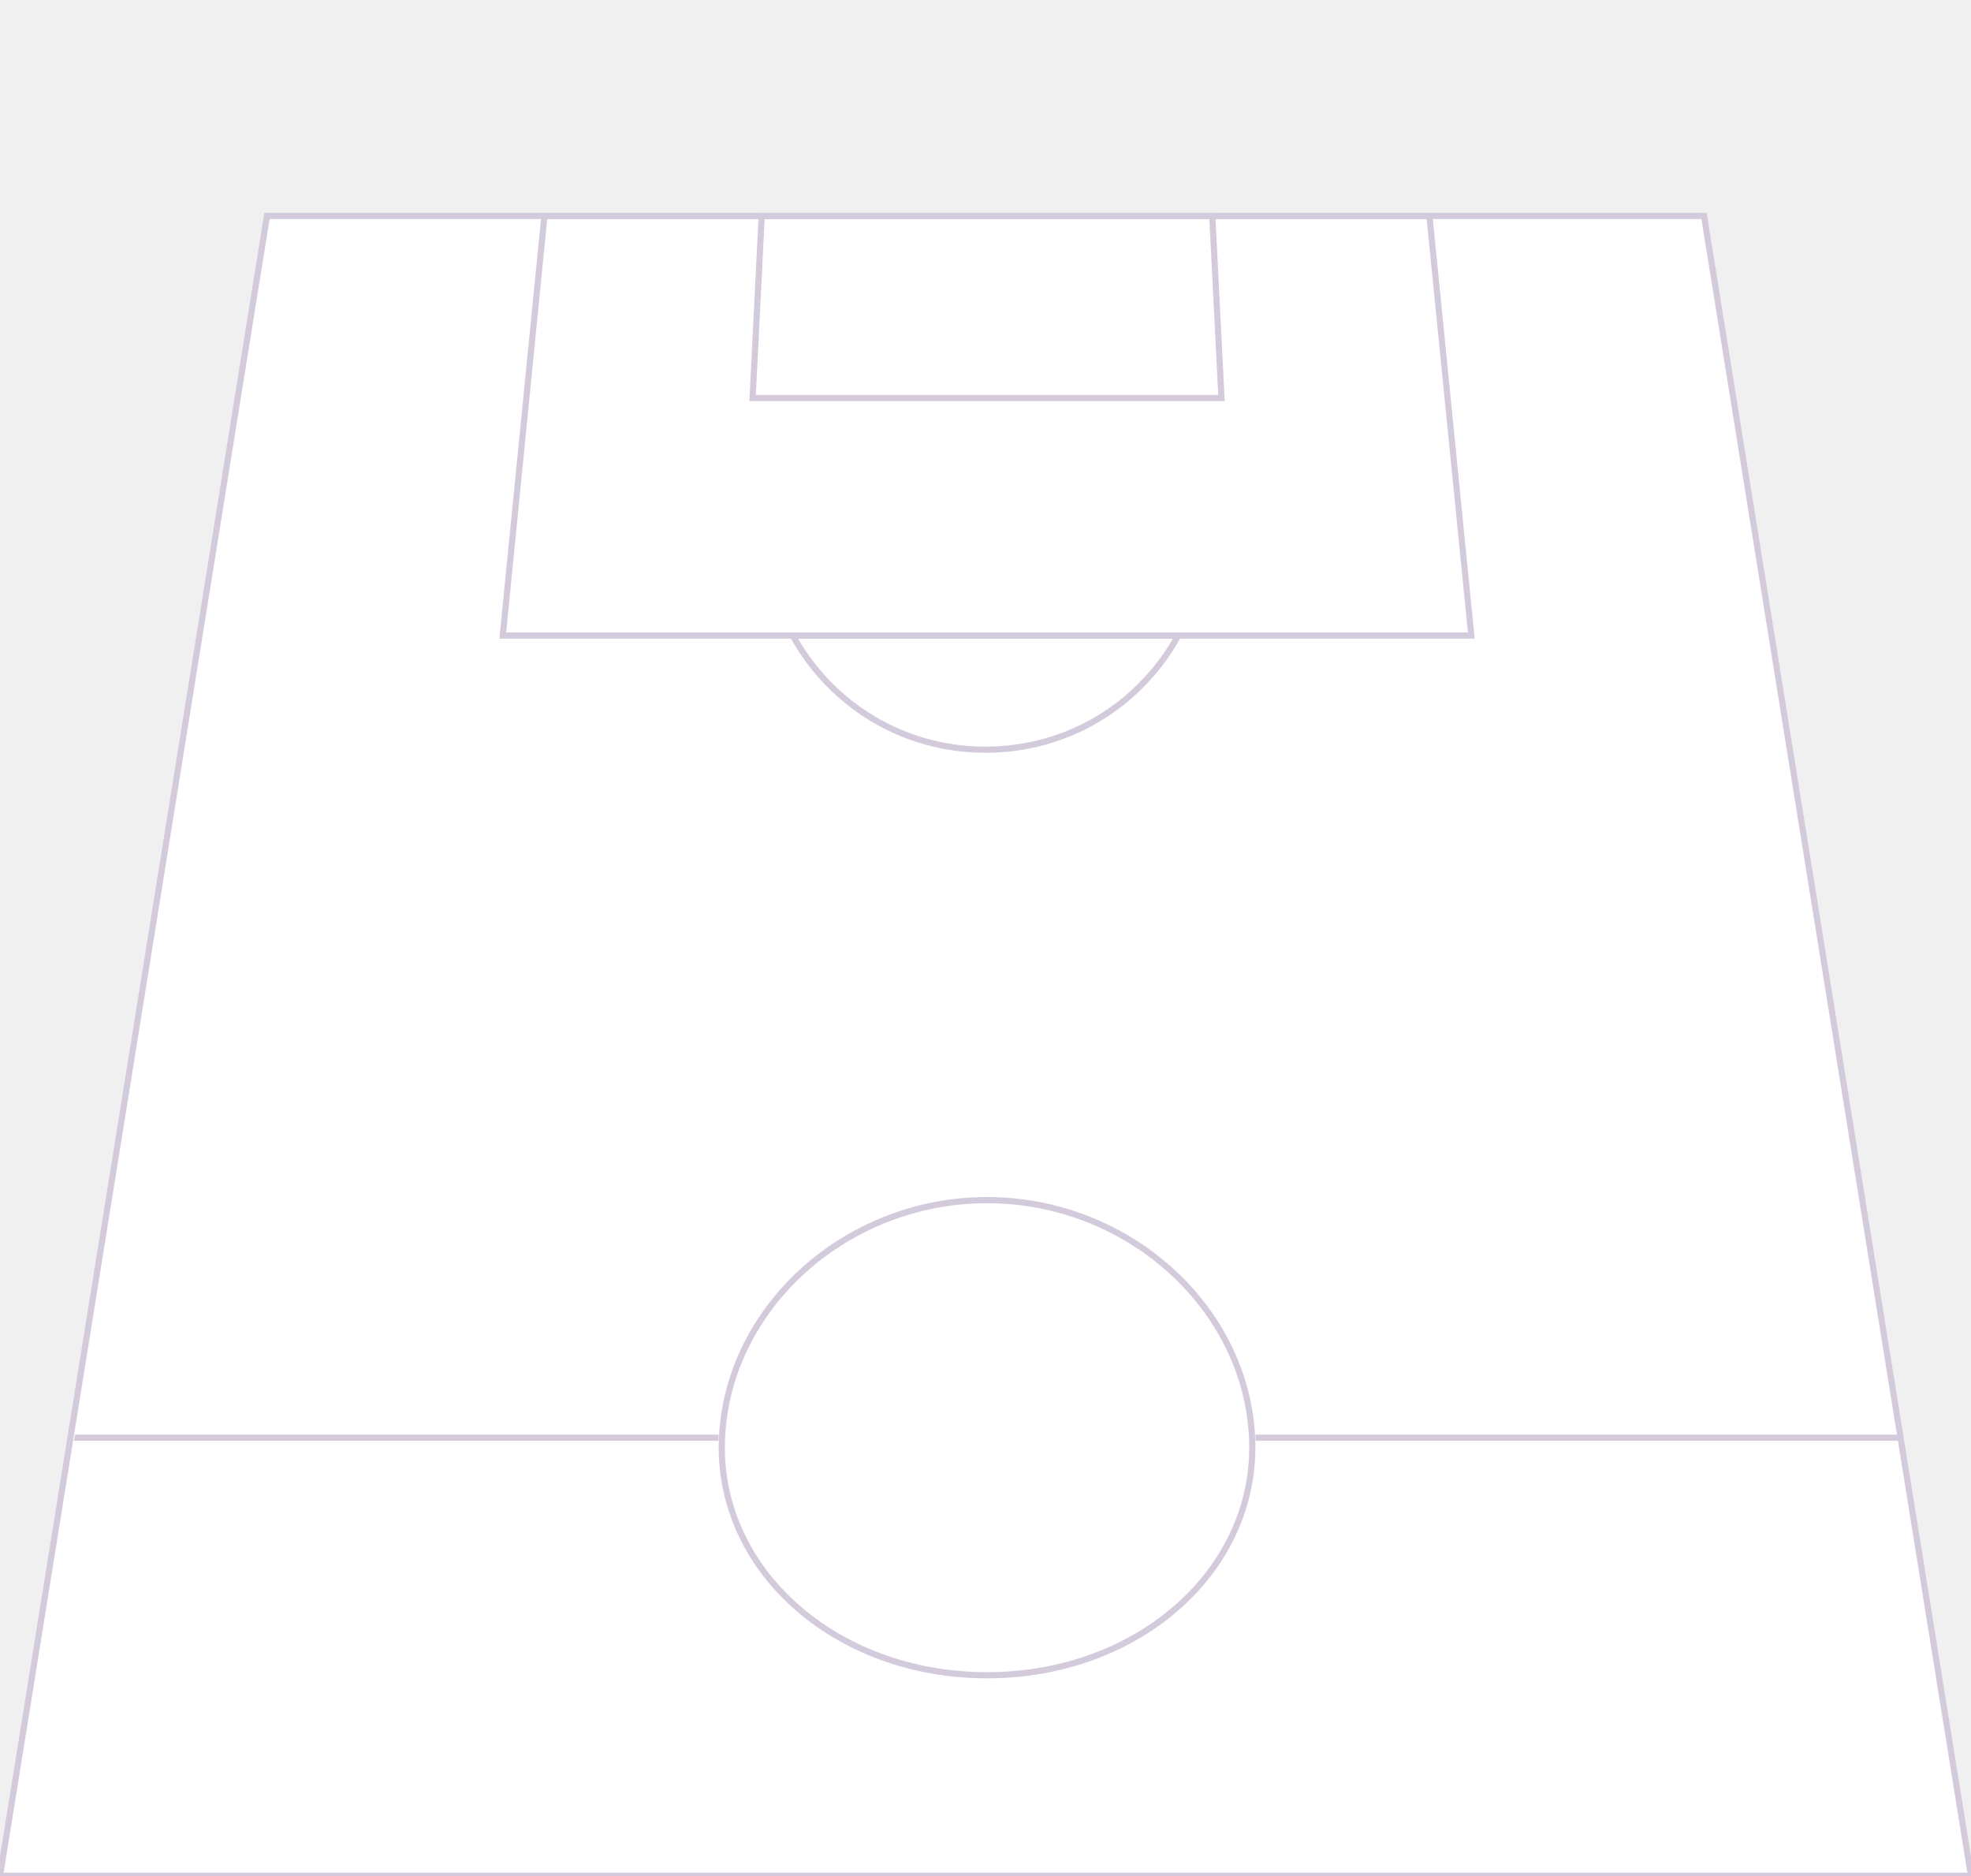
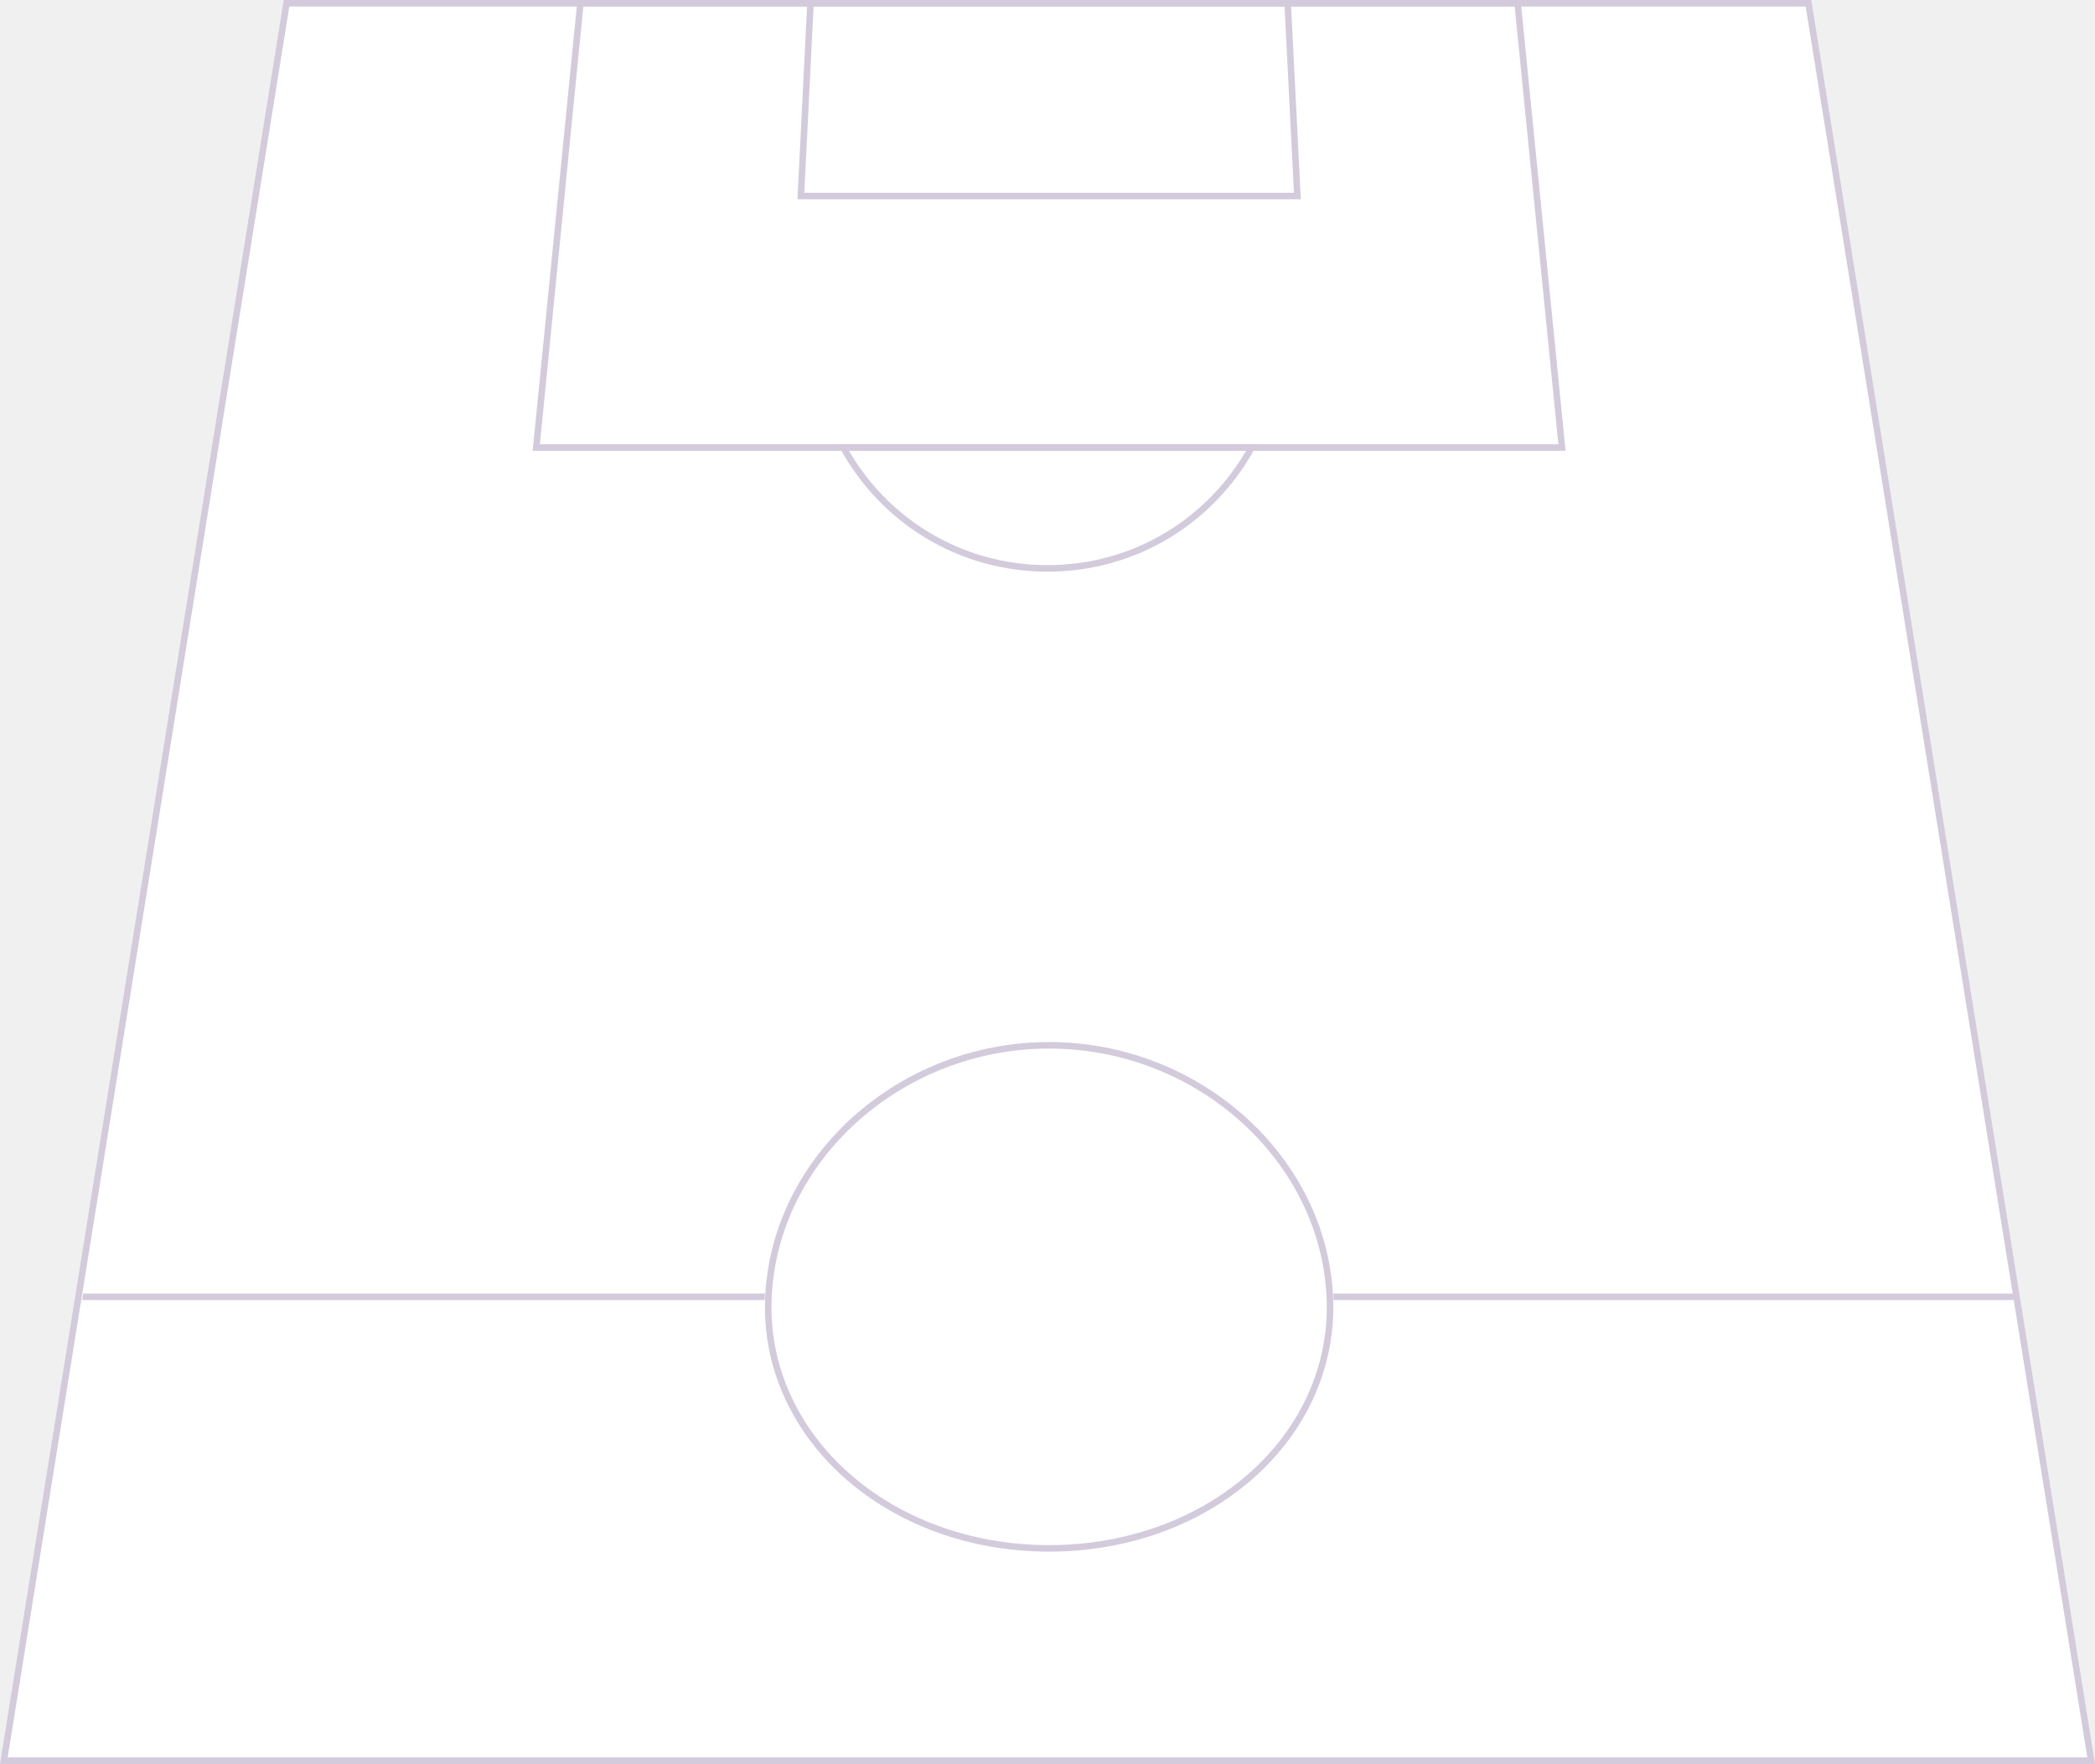
- <svg xmlns="http://www.w3.org/2000/svg" width="639px" height="608px" viewBox="0 0 639 608" version="1.1">
-   <g id="fpl-pitch" stroke="none" stroke-width="1" fill="none" fill-rule="evenodd">
-     <g id="Field" transform="translate(0, 70)">
-       <polygon id="Rectangle" stroke="#D3CBDC" stroke-width="1.999" fill="#FFFFFF" points="86.551 0 552.449 0 639 538 0 538" />
-       <path d="M320,473 C369.437,473 407.908,438.526 405.927,396 C403.946,353.474 365.475,319 320,319 C274.525,319 236.054,353.474 234.073,396 C232.092,438.526 270.563,473 320,473 Z" id="Oval" stroke="#D3CBDC" stroke-width="1.999" />
-       <polygon id="Rectangle" fill="#D3CBDC" fill-rule="nonzero" points="24.308 395 233 395 232.909 397 24 397" />
-       <polygon id="Rectangle" fill="#D3CBDC" fill-rule="nonzero" points="407 395 616.691 395 617 397 407.09 397" />
-       <path d="M319.5,173 C292.48,173 269.249,158.207 257,136 L382,136 C369.751,158.207 346.519,173 319.5,173 Z" id="Path" stroke="#D3CBDC" stroke-width="1.999" />
-       <polygon id="Rectangle" stroke="#D3CBDC" stroke-width="1.999" points="176.5 0 463.42 0 477 136 163 136" />
-       <polygon id="Rectangle" stroke="#D3CBDC" stroke-width="1.999" points="246.944 0 393.022 0 396 59 244 59" />
+ <svg xmlns="http://www.w3.org/2000/svg" width="641.347px" height="539.999px" viewBox="0 0 641.347 539.999" version="1.1">
+   <g id="Page-1" stroke="none" stroke-width="1" fill="none" fill-rule="evenodd">
+     <g id="fpl-field" transform="translate(1.1733, -40.0004)">
+       <g id="Field" transform="translate(0, 41)">
+         <polygon id="Rectangle" stroke="#D3CBDC" stroke-width="1.999" fill="#FFFFFF" fill-rule="nonzero" points="86.551 0 552.449 0 639 538 0 538" />
+         <path d="M320,473 C369.437,473 407.908,438.526 405.927,396 C403.946,353.474 365.475,319 320,319 C274.525,319 236.054,353.474 234.073,396 C232.092,438.526 270.563,473 320,473 Z" id="Oval" stroke="#D3CBDC" stroke-width="1.999" />
+         <polygon id="Rectangle" fill="#D3CBDC" fill-rule="nonzero" points="24.308 395 233 395 232.909 397 24 397" />
+         <polygon id="Rectangle" fill="#D3CBDC" fill-rule="nonzero" points="407 395 616.691 395 617 397 407.09 397" />
+         <path d="M319.5,173 C292.48,173 269.249,158.207 257,136 L382,136 C369.751,158.207 346.519,173 319.5,173 Z" id="Path" stroke="#D3CBDC" stroke-width="1.999" />
+         <polygon id="Rectangle" stroke="#D3CBDC" stroke-width="1.999" points="176.5 0 463.42 0 477 136 163 136" />
+         <polygon id="Rectangle" stroke="#D3CBDC" stroke-width="1.999" points="246.944 0 393.022 0 396 59 244 59" />
+       </g>
    </g>
  </g>
</svg>
